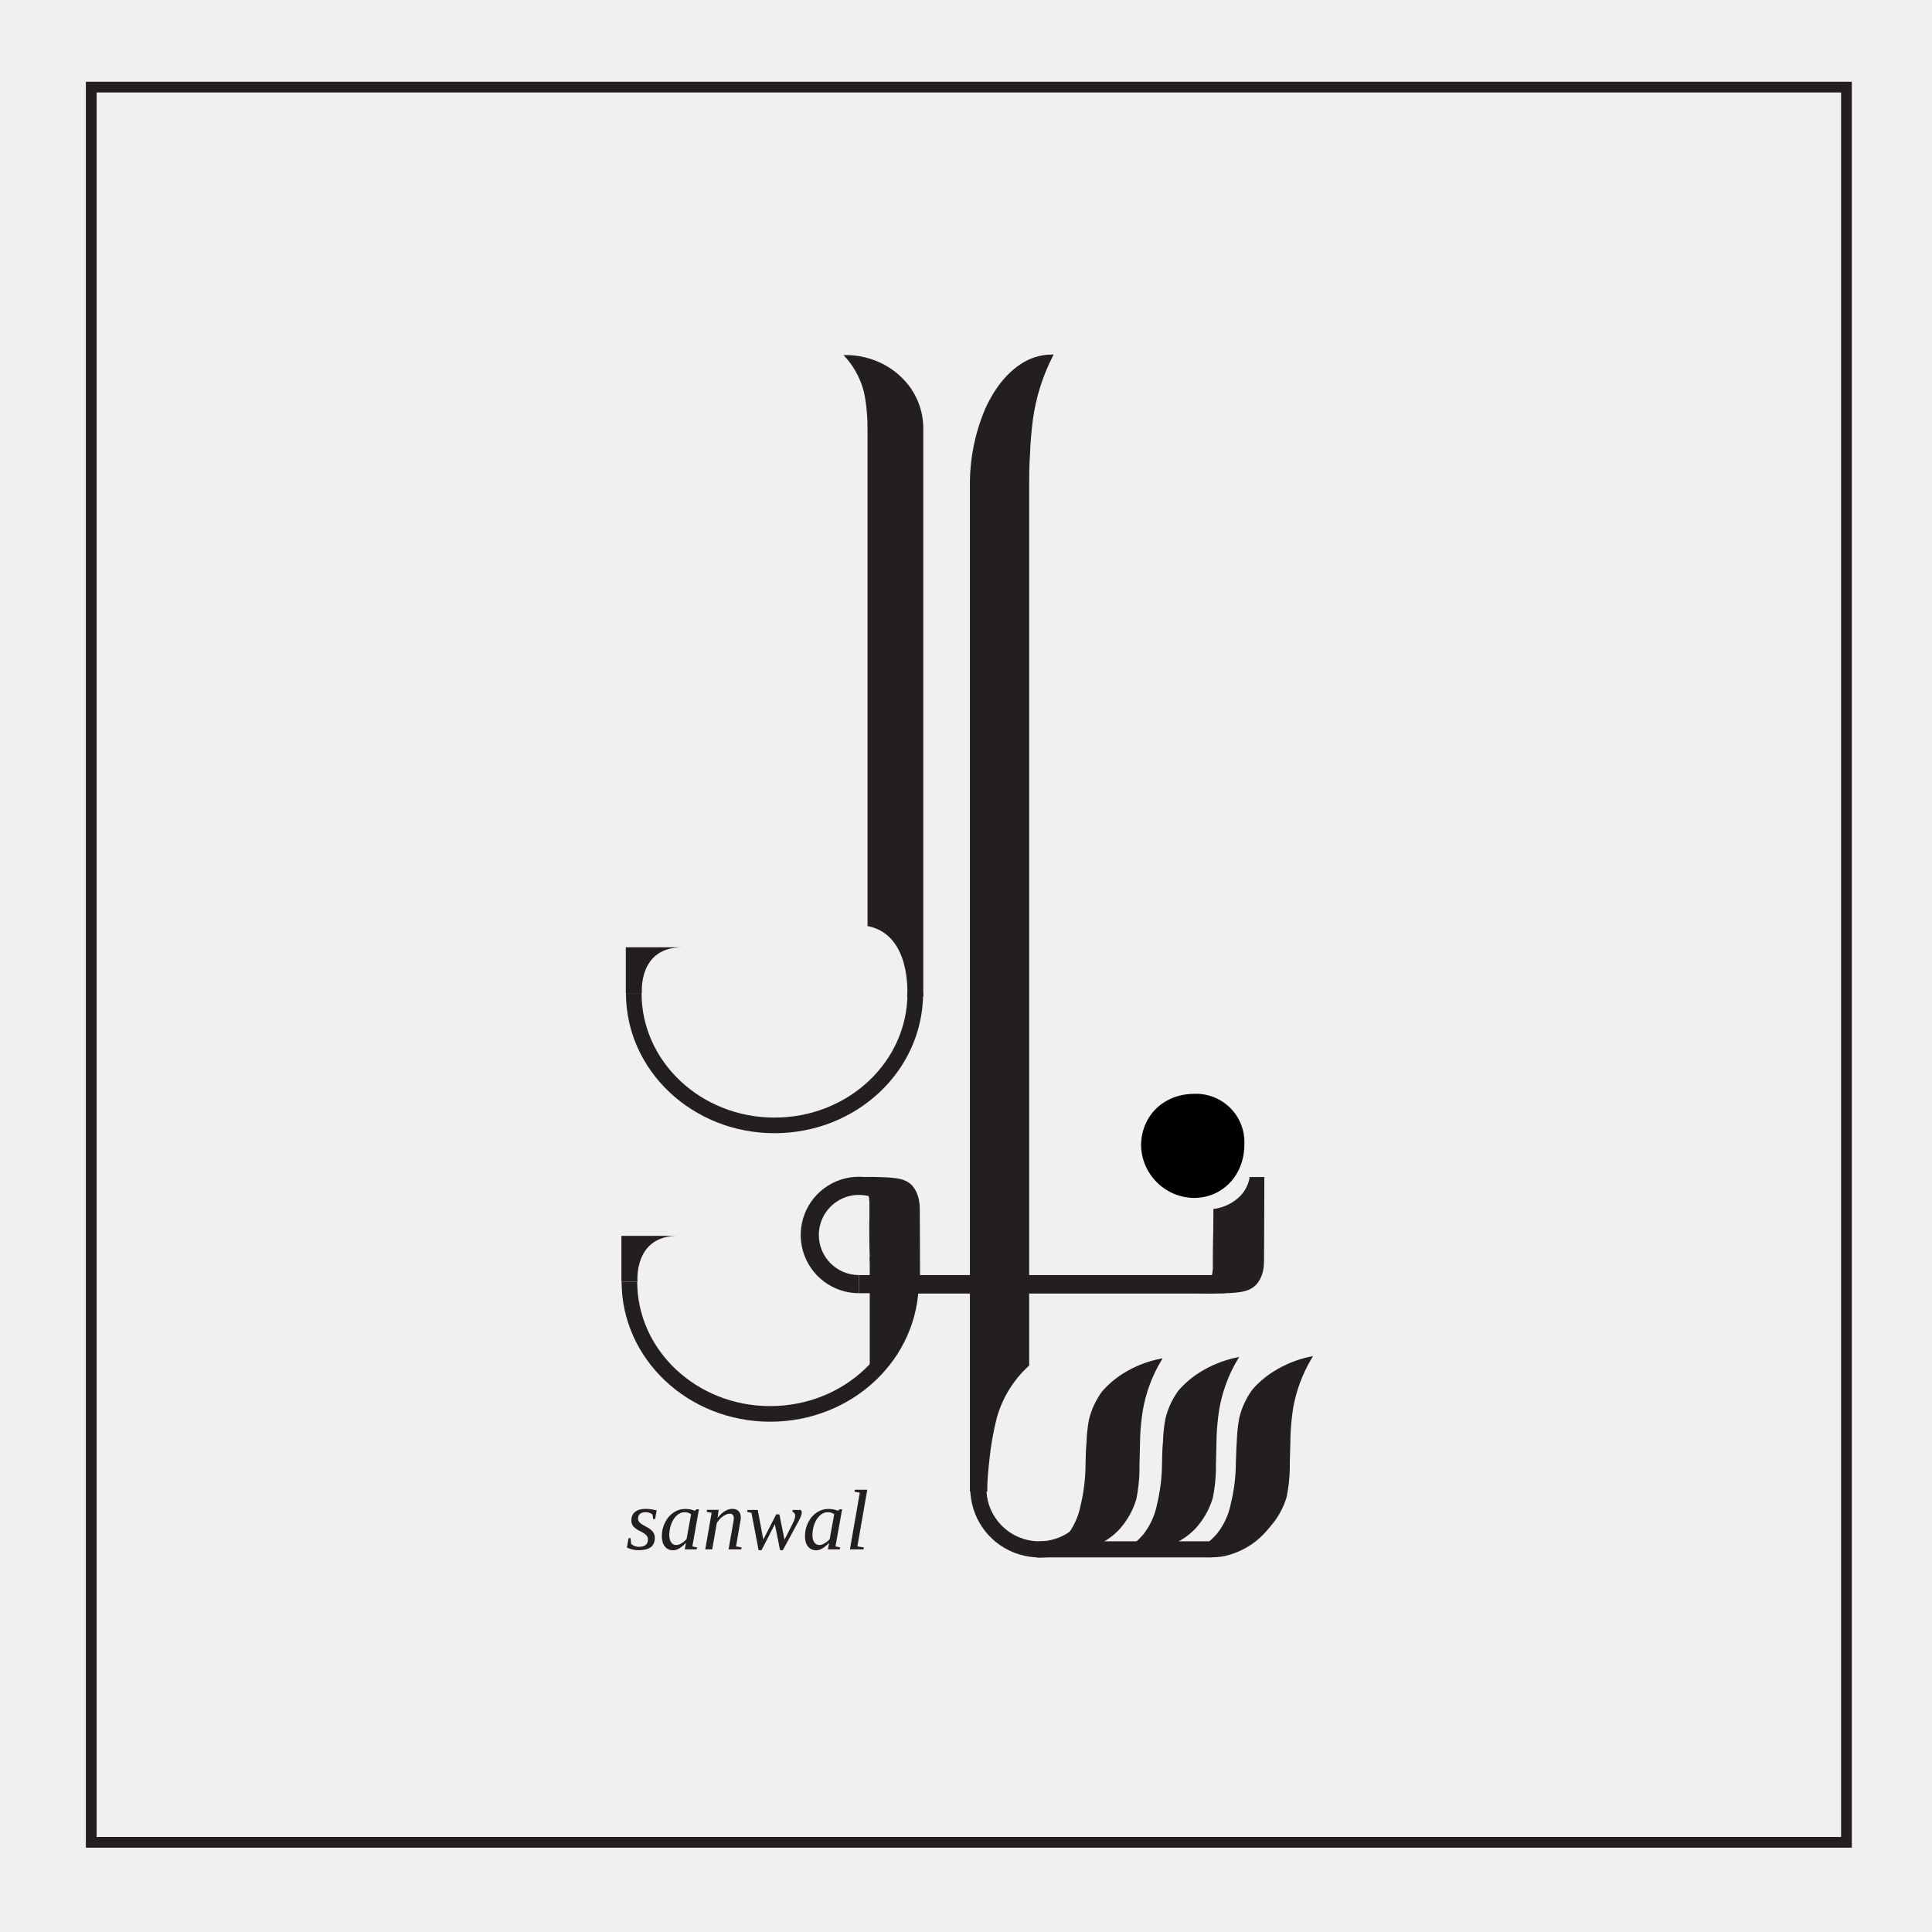
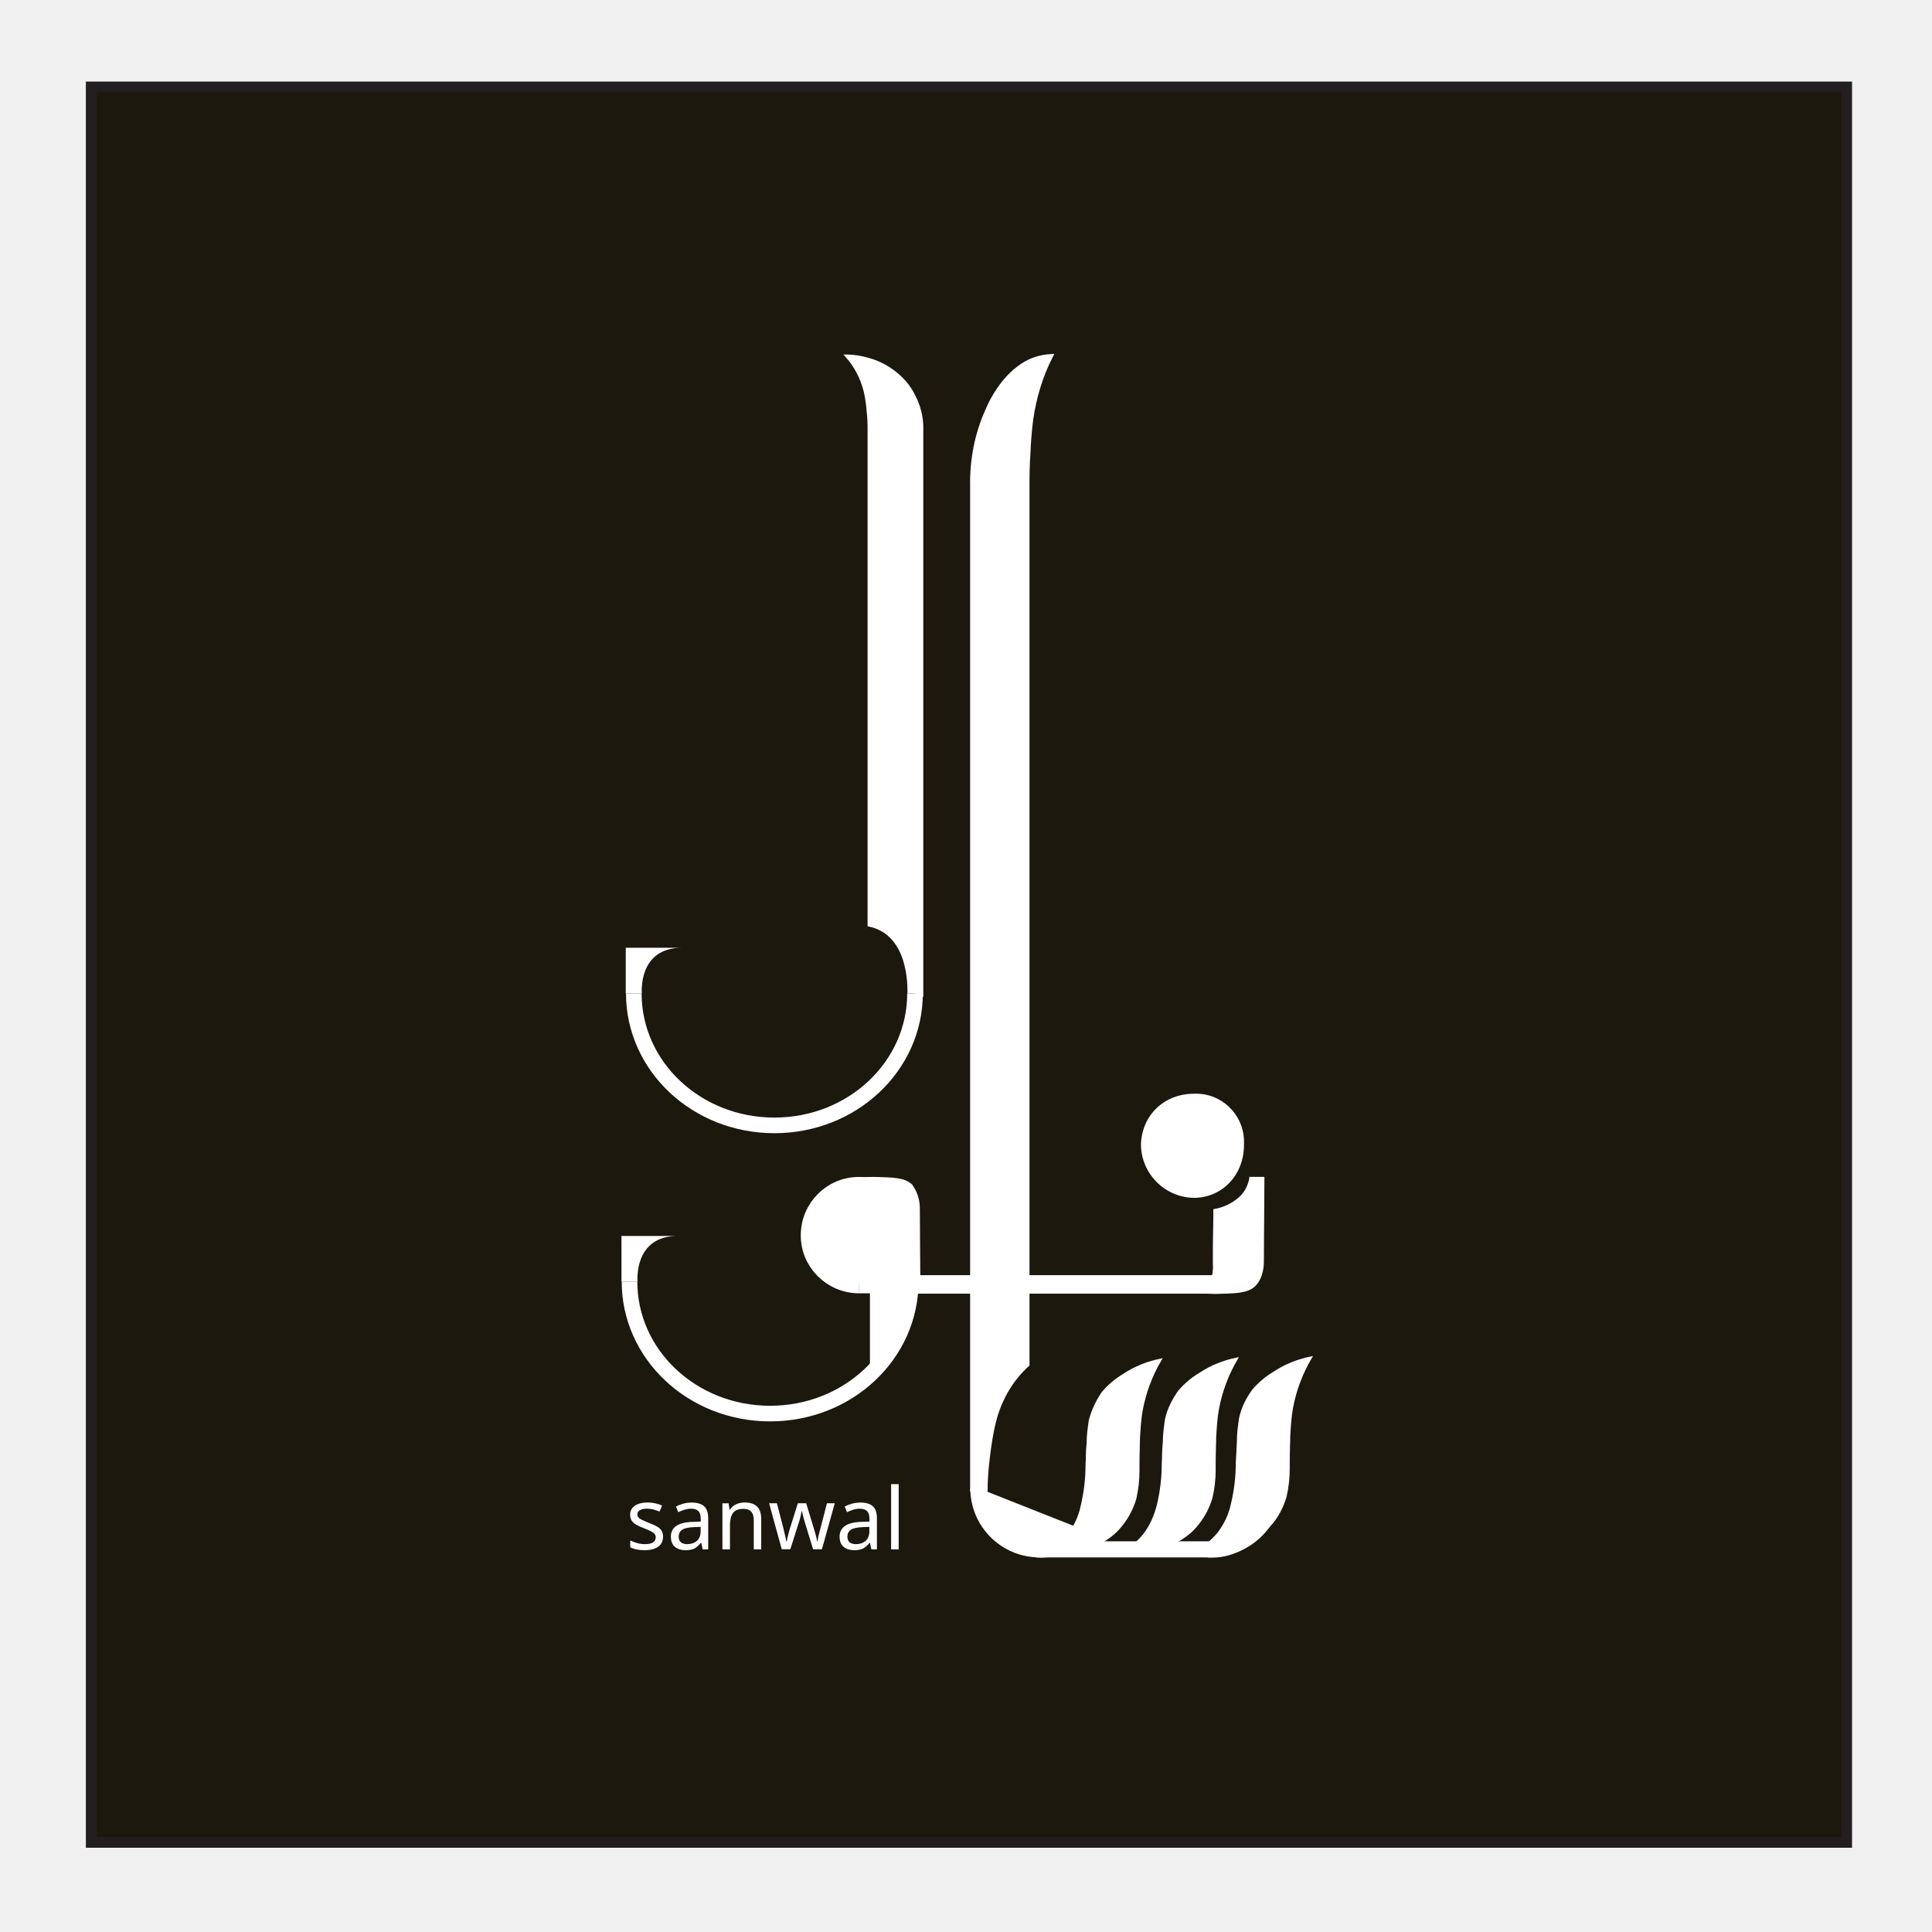
- <svg xmlns="http://www.w3.org/2000/svg" id="Layer_1" data-name="Layer 1" viewBox="0 0 360 360">
-   <defs>
-     <style>.cls-1,.cls-11,.cls-5,.cls-8{fill:none;}.cls-1,.cls-10,.cls-11,.cls-2,.cls-3,.cls-4,.cls-5,.cls-6,.cls-7,.cls-8{stroke:#231f20;stroke-miterlimit:10;}.cls-1{stroke-width:2px;}.cls-12,.cls-2,.cls-3,.cls-4,.cls-6,.cls-7,.cls-9{fill:#231f20;}.cls-2{stroke-width:0.48px;}.cls-3{stroke-width:0.2px;}.cls-4{stroke-width:0.21px;}.cls-5{stroke-width:2.91px;}.cls-6{stroke-width:0.45px;}.cls-7{stroke-width:0.66px;}.cls-8{stroke-width:3px;}.cls-10{stroke-width:2.9px;}.cls-11{stroke-width:3.38px;}.cls-12{font-size:16px;font-family:TimesNewRomanPS-ItalicMT, Times New Roman;font-style:italic;}</style>
-   </defs>
-   <rect class="cls-1" x="17" y="16.23" width="327.06" height="327.06" />
-   <path d="M222.53,203.82a9,9,0,0,1,9.34,9.3c.06,5.68-3.87,10-9.25,10.1a10,10,0,0,1-10-10C212.78,207.78,216.9,203.84,222.53,203.82Z" />
-   <path class="cls-2" d="M171.8,80.12V185.5h-2.51s.85-11.39-7.4-13.14V80.12c0-.92,0-2.19-.17-3.69,0-.39-.22-2.14-.49-3.38a15.64,15.64,0,0,0-3.51-6.65,15,15,0,0,1,5.26,1A14.22,14.22,0,0,1,169.17,72,13,13,0,0,1,171.8,80.12Z" />
-   <path class="cls-3" d="M171.29,225.3l.06,15.57-2.54,0a3.27,3.27,0,0,0-.1-.57,6.29,6.29,0,0,0-1.78-3.07,8,8,0,0,0-4.75-2.14c-.14-4.68-.12-7-.08-8.23,0-.67,0-1.34,0-2a8.34,8.34,0,0,0-.44-3.2,4.67,4.67,0,0,0-.74-1.2,4.34,4.34,0,0,0-1.24-1c.72,0,1.74-.08,3-.06,3.67.09,5.68.13,7.08,1.43C170.14,221.23,171.27,222.47,171.29,225.3Z" />
-   <path class="cls-4" d="M235.43,235l.06-15.57-2.57,0c0,.14,0,.34-.1.58A6.43,6.43,0,0,1,231,223.1a8.5,8.5,0,0,1-4.79,2.26c0,2.7-.07,5.4-.11,8.1,0,.82,0,1.5,0,2a8.17,8.17,0,0,1-.45,3.19,4.41,4.41,0,0,1-.75,1.2,4.2,4.2,0,0,1-1.26,1c.73,0,1.76.09,3,.06,3.72-.08,5.77-.13,7.18-1.43C234.26,239.06,235.41,237.83,235.43,235Z" />
-   <path class="cls-5" d="M118.09,185.05c0,13.61,11.74,24.65,26.23,24.65s26.23-11,26.23-24.65" />
-   <path class="cls-6" d="M244.21,253a27.66,27.66,0,0,0-3.48,9.37,46.17,46.17,0,0,0-.49,5.09c0,1-.07,2.58-.13,5.12,0,1.05,0,1,0,1.13a29.48,29.48,0,0,1-.58,5.17,14.3,14.3,0,0,1-3,5.42c-4.44,5-13.26,5.27-14.39,5.28a14.7,14.7,0,0,0,4.89-3.76,13.32,13.32,0,0,0,2.55-5.65,32.64,32.64,0,0,0,.93-7.71c.07-1.34.05-2.11.18-4a28.28,28.28,0,0,1,.45-4.2,14.42,14.42,0,0,1,2.41-5.21,17.68,17.68,0,0,1,3.87-3.3A20.88,20.88,0,0,1,244.21,253Z" />
-   <path class="cls-6" d="M230.44,253.17a27.48,27.48,0,0,0-3.47,9.38,45.33,45.33,0,0,0-.5,5.08c0,1-.07,2.58-.12,5.12,0,1.06,0,1,0,1.14a29.58,29.58,0,0,1-.58,5.17,14.35,14.35,0,0,1-3,5.41c-4.45,5-13.26,5.27-14.4,5.29a14.78,14.78,0,0,0,4.9-3.77,13.57,13.57,0,0,0,2.55-5.65,33.71,33.71,0,0,0,.93-7.71c.06-1.34,0-2.11.18-4a27.6,27.6,0,0,1,.44-4.2,14.39,14.39,0,0,1,2.41-5.2,17.42,17.42,0,0,1,3.87-3.31A21.05,21.05,0,0,1,230.44,253.17Z" />
-   <path class="cls-6" d="M216.19,253.41a27.37,27.37,0,0,0-3.47,9.37,45.33,45.33,0,0,0-.5,5.08c0,1-.07,2.58-.12,5.12,0,1.06,0,1,0,1.14a29.58,29.58,0,0,1-.58,5.17,14.35,14.35,0,0,1-3,5.41c-4.45,5-13.26,5.27-14.4,5.29a14.68,14.68,0,0,0,4.9-3.77,13.44,13.44,0,0,0,2.55-5.65,33.69,33.69,0,0,0,.93-7.7c.06-1.35,0-2.12.18-4.05a27.6,27.6,0,0,1,.44-4.2,14.57,14.57,0,0,1,2.41-5.2,17.28,17.28,0,0,1,3.88-3.31A20.63,20.63,0,0,1,216.19,253.41Z" />
-   <path class="cls-7" d="M181.06,90.73V277.62h2.57c0-1.46.15-3.49.43-5.88a52.94,52.94,0,0,1,1.38-7.7,20.94,20.94,0,0,1,6-9.74V90.73c0-1.63,0-3.88.18-6.55,0-.69.22-3.78.51-6a37.52,37.52,0,0,1,3.66-11.79,10.24,10.24,0,0,0-5.49,1.78c-3.65,2.41-5.69,6.49-6.45,8.22A35.45,35.45,0,0,0,181.06,90.73Z" />
-   <path class="cls-8" d="M182.3,277.34a11.36,11.36,0,0,0,19.61,7.81" />
-   <path class="cls-9" d="M116.61,185.05h3s-.77-8.53,7.49-8.53H116.61Z" />
-   <path class="cls-5" d="M117.28,238.81c0,13.61,11.74,24.65,26.23,24.65s26.23-11,26.23-24.65" />
-   <path class="cls-9" d="M115.79,238.81h3s-.76-8.53,7.49-8.53H115.79Z" />
-   <line class="cls-10" x1="163.08" y1="239.57" x2="226.14" y2="239.57" />
-   <path class="cls-11" d="M160.06,239.28a9.16,9.16,0,1,1,8.21-5.12" />
-   <text class="cls-12" transform="translate(116.61 288.7)">sanwal</text>
-   <path class="cls-9" d="M162.06,234.16v22a20.32,20.32,0,0,0,7.75-12.56l.23-9.46Z" />
-   <line class="cls-11" x1="160.06" y1="239.28" x2="228.27" y2="239.28" />
-   <line class="cls-8" x1="193.66" y1="288.7" x2="225.72" y2="288.7" />
-   <path class="cls-9" d="M225,290.16a12.43,12.43,0,0,0,3.24-.22,14.59,14.59,0,0,0,8.43-5.5,39.61,39.61,0,0,1-6.54,3,38.63,38.63,0,0,1-5.13,1.43Z" />
+ <svg xmlns="http://www.w3.org/2000/svg" version="1.1" id="Layer_1" x="0px" y="0px" viewBox="0 0 360 360" style="enable-background:new 0 0 360 360;" xml:space="preserve">
+   <style type="text/css">
+ 	.st0{fill:#1C180D;stroke:#231F20;stroke-width:2;stroke-miterlimit:10;}
+ 	.st1{fill:#FFFFFF;}
+ 	.st2{fill:#FFFFFF;stroke:#FFFFFF;stroke-width:0.48;stroke-miterlimit:10;}
+ 	.st3{fill:#FFFFFF;stroke:#FFFFFF;stroke-width:0.2;stroke-miterlimit:10;}
+ 	.st4{fill:#FFFFFF;stroke:#FFFFFF;stroke-width:0.21;stroke-miterlimit:10;}
+ 	.st5{fill:#1C180D;stroke:#FFFFFF;stroke-width:2.91;stroke-miterlimit:10;}
+ 	.st6{fill:#FFFFFF;stroke:#FFFFFF;stroke-width:0.45;stroke-miterlimit:10;}
+ 	.st7{fill:#FFFFFF;stroke:#FFFFFF;stroke-width:0.66;stroke-miterlimit:10;}
+ 	.st8{fill:#FFFFFF;stroke:#FFFFFF;stroke-width:3;stroke-miterlimit:10;}
+ 	.st9{fill:#FFFFFF;stroke:#FFFFFF;stroke-width:2.9;stroke-miterlimit:10;}
+ 	.st10{fill:#FFFFFF;stroke:#FFFFFF;stroke-width:3.38;stroke-miterlimit:10;}
+ 	.st11{font-family:'TimesNewRomanPS-ItalicMT';}
+ 	.st12{font-size:16px;}
+ </style>
+   <rect x="17" y="16.2" class="st0" width="327.1" height="327.1" />
+   <path class="st1" d="M222.5,203.8c5-0.2,9.1,3.7,9.3,8.6c0,0.2,0,0.4,0,0.7c0.1,5.7-3.9,10-9.2,10.1c-5.5,0-10-4.5-10-10  C212.8,207.8,216.9,203.8,222.5,203.8z" />
+   <path class="st2" d="M171.8,80.1v105.4h-2.5c0,0,0.9-11.4-7.4-13.1V80.1c0-0.9,0-2.2-0.2-3.7c0-0.4-0.2-2.1-0.5-3.4  c-0.6-2.5-1.8-4.8-3.5-6.7c1.8,0,3.6,0.4,5.3,1c2.4,0.9,4.6,2.5,6.2,4.6C170.9,74.3,171.9,77.2,171.8,80.1z" />
+   <path class="st3" d="M171.3,225.3l0.1,15.6h-2.5c0-0.2,0-0.4-0.1-0.6c-0.3-1.2-0.9-2.2-1.8-3.1c-1.3-1.2-3-2-4.8-2.1  c-0.1-4.7-0.1-7-0.1-8.2c0-0.7,0-1.3,0-2c0.1-1.1-0.1-2.2-0.4-3.2c-0.2-0.4-0.4-0.8-0.7-1.2c-0.3-0.4-0.8-0.7-1.2-1  c0.7,0,1.7-0.1,3-0.1c3.7,0.1,5.7,0.1,7.1,1.4C170.1,221.2,171.3,222.5,171.3,225.3z" />
+   <path class="st4" d="M235.4,235l0.1-15.6h-2.6c0,0.1,0,0.3-0.1,0.6c-0.3,1.2-0.9,2.3-1.8,3.1c-1.3,1.2-3,2-4.8,2.3  c0,2.7-0.1,5.4-0.1,8.1c0,0.8,0,1.5,0,2c0.1,1.1-0.1,2.2-0.4,3.2c-0.2,0.4-0.4,0.8-0.8,1.2c-0.4,0.4-0.8,0.8-1.3,1  c0.7,0,1.8,0.1,3,0.1c3.7-0.1,5.8-0.1,7.2-1.4C234.3,239.1,235.4,237.8,235.4,235z" />
+   <path class="st5" d="M118.1,185.1c0,13.6,11.7,24.6,26.2,24.6s26.2-11,26.2-24.6" />
+   <path class="st6" d="M244.2,253c-1.7,2.9-2.9,6.1-3.5,9.4c-0.3,1.7-0.4,3.4-0.5,5.1c0,1-0.1,2.6-0.1,5.1c0,1,0,1,0,1.1  c0,1.7-0.2,3.5-0.6,5.2c-0.6,2-1.6,3.9-3,5.4c-4.4,5-13.3,5.3-14.4,5.3c1.9-0.9,3.5-2.2,4.9-3.8c1.3-1.7,2.2-3.6,2.6-5.6  c0.6-2.5,0.9-5.1,0.9-7.7c0.1-1.3,0.1-2.1,0.2-4c0-1.4,0.2-2.8,0.4-4.2c0.4-1.9,1.3-3.7,2.4-5.2c1.1-1.3,2.4-2.4,3.9-3.3  C239.5,254.4,241.8,253.5,244.2,253z" />
+   <path class="st6" d="M230.4,253.2c-1.7,2.9-2.9,6.1-3.5,9.4c-0.3,1.7-0.4,3.4-0.5,5.1c0,1-0.1,2.6-0.1,5.1c0,1.1,0,1,0,1.1  c0,1.7-0.2,3.5-0.6,5.2c-0.6,2-1.6,3.8-3,5.4c-4.4,5-13.3,5.3-14.4,5.3c1.9-0.9,3.6-2.2,4.9-3.8c1.3-1.7,2.1-3.6,2.6-5.6  c0.6-2.5,0.9-5.1,0.9-7.7c0.1-1.3,0-2.1,0.2-4c0-1.4,0.2-2.8,0.4-4.2c0.4-1.9,1.3-3.6,2.4-5.2c1.1-1.3,2.4-2.4,3.9-3.3  C225.7,254.6,228,253.7,230.4,253.2z" />
+   <path class="st6" d="M216.2,253.4c-1.7,2.9-2.9,6.1-3.5,9.4c-0.3,1.7-0.4,3.4-0.5,5.1c0,1-0.1,2.6-0.1,5.1c0,1.1,0,1,0,1.1  c0,1.7-0.2,3.5-0.6,5.2c-0.6,2-1.6,3.8-3,5.4c-4.4,5-13.3,5.3-14.4,5.3c1.9-0.9,3.6-2.2,4.9-3.8c1.3-1.7,2.2-3.6,2.6-5.6  c0.6-2.5,0.9-5.1,0.9-7.7c0.1-1.4,0-2.1,0.2-4c0-1.4,0.2-2.8,0.4-4.2c0.5-1.9,1.3-3.6,2.4-5.2c1.1-1.3,2.4-2.4,3.9-3.3  C211.5,254.8,213.8,253.9,216.2,253.4z" />
+   <path class="st7" d="M181.1,90.7v186.9h2.6c0-1.5,0.1-3.5,0.4-5.9c0.3-2.6,0.7-5.2,1.4-7.7c1.1-3.7,3.1-7.1,6-9.7V90.7  c0-1.6,0-3.9,0.2-6.6c0-0.7,0.2-3.8,0.5-6c0.6-4.1,1.8-8.1,3.7-11.8c-2,0.1-3.9,0.7-5.5,1.8c-3.6,2.4-5.7,6.5-6.4,8.2  C181.9,80.9,181,85.8,181.1,90.7z" />
+   <path class="st8" d="M182.3,277.3c0,6.3,5.1,11.4,11.4,11.4c3.1,0,6.1-1.3,8.3-3.6" />
+   <path class="st1" d="M116.6,185.1h3c0,0-0.8-8.5,7.5-8.5h-10.5V185.1z" />
+   <path class="st5" d="M117.3,238.8c0,13.6,11.7,24.6,26.2,24.6s26.2-11,26.2-24.6" />
+   <path class="st1" d="M115.8,238.8h3c0,0-0.8-8.5,7.5-8.5h-10.5V238.8z" />
+   <line class="st9" x1="163.1" y1="239.6" x2="226.1" y2="239.6" />
+   <path class="st10" d="M160.1,239.3c-5.1,0-9.2-4.1-9.2-9.1c0-5.1,4.1-9.2,9.1-9.2c5.1,0,9.2,4.1,9.2,9.1c0,1.4-0.3,2.8-0.9,4.1" />
+   <text transform="matrix(1 0 0 1 116.61 288.7)" class="st1 st11 st12">sanwal</text>
+   <path class="st1" d="M162.1,234.2v22c4.1-3.1,6.8-7.5,7.8-12.6l0.2-9.5L162.1,234.2z" />
+   <line class="st10" x1="160.1" y1="239.3" x2="228.3" y2="239.3" />
+   <line class="st8" x1="193.7" y1="288.7" x2="225.7" y2="288.7" />
+   <path class="st1" d="M225,290.2c1.1,0.1,2.2,0,3.2-0.2c3.4-0.8,6.4-2.7,8.4-5.5c-2.1,1.2-4.3,2.2-6.5,3c-1.7,0.6-3.4,1.1-5.1,1.4  L225,290.2z" />
</svg>
